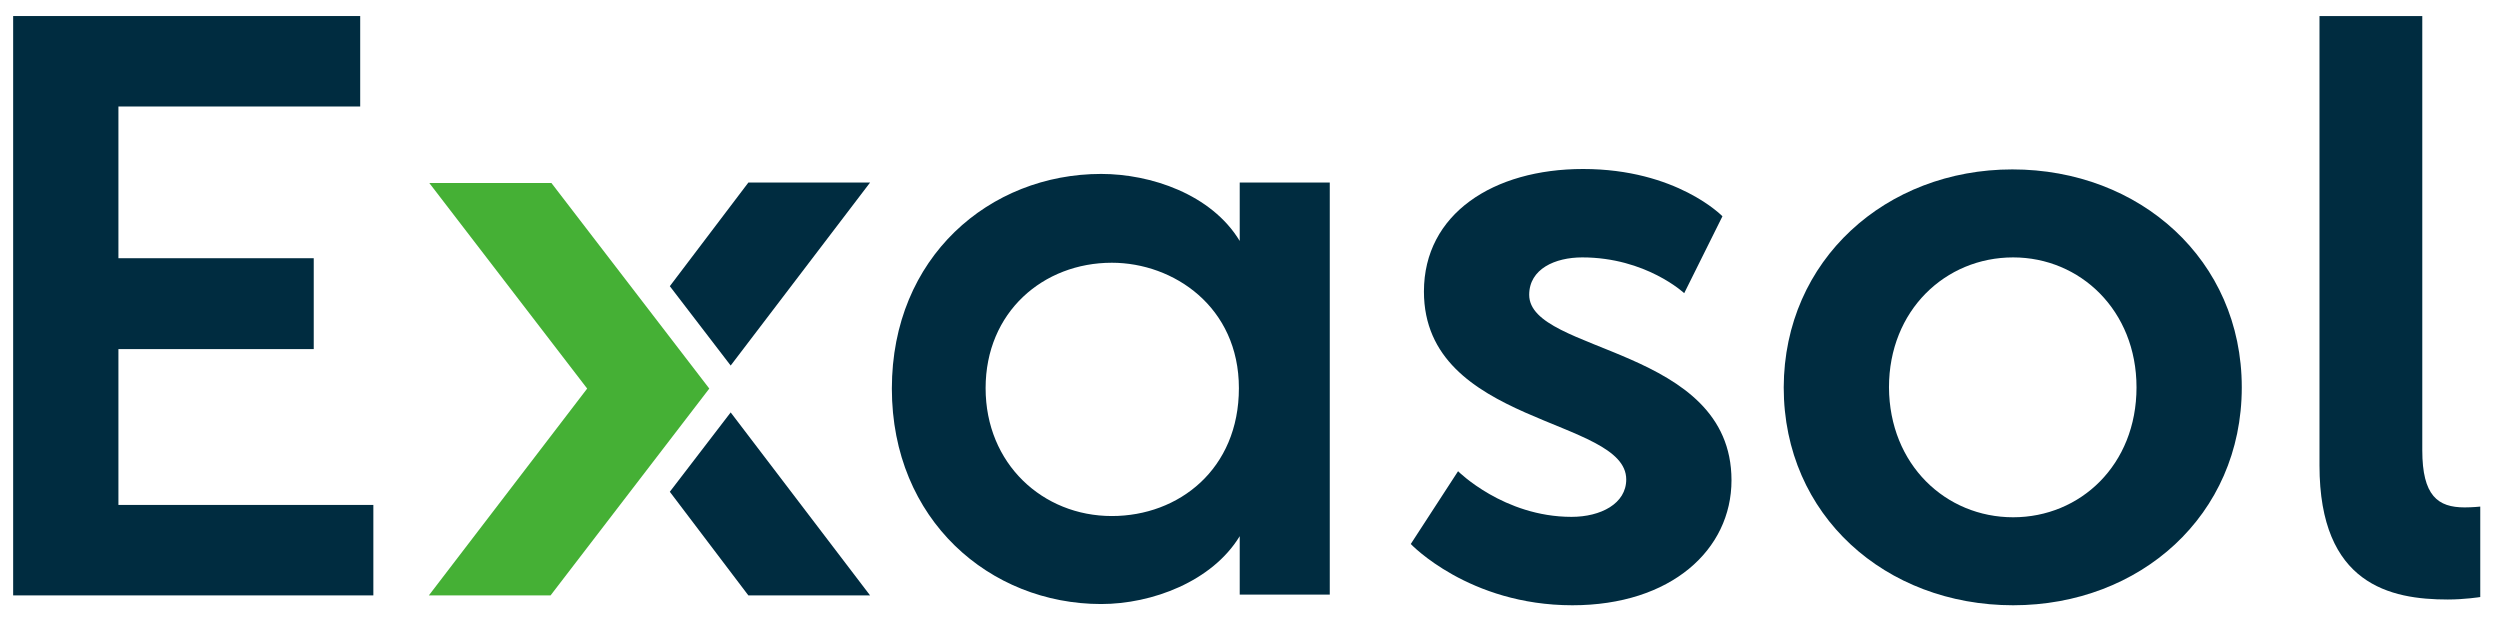
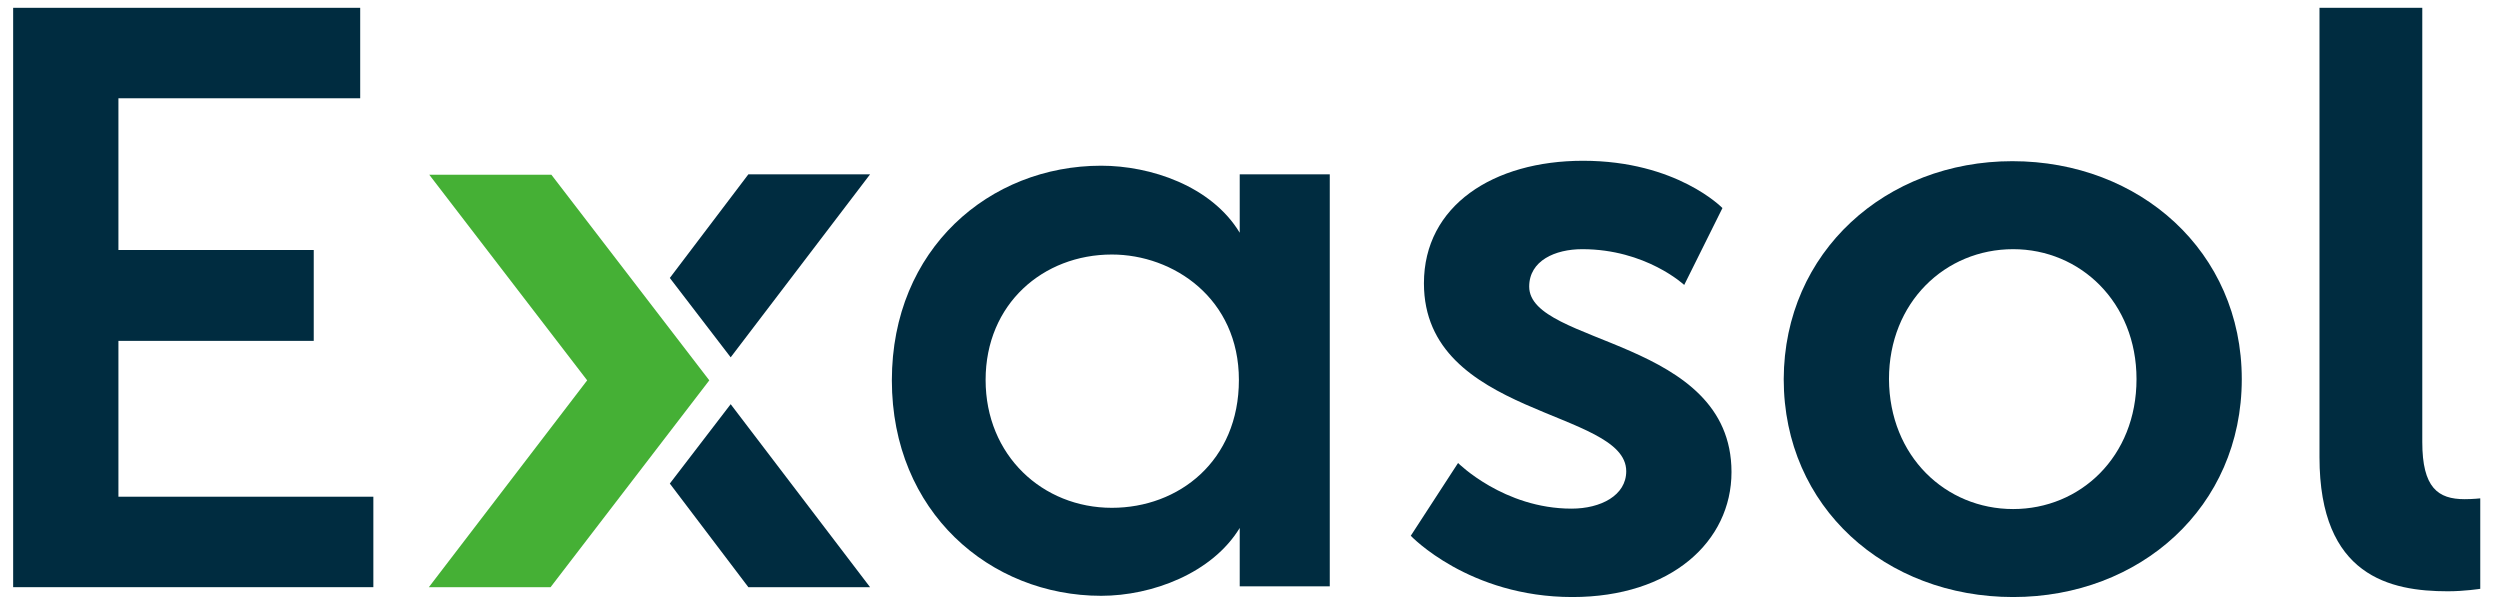
- <svg xmlns="http://www.w3.org/2000/svg" version="1.1" viewBox="18 246 608 152" xml:space="preserve">
+ <svg xmlns="http://www.w3.org/2000/svg" version="1.1" viewBox="18 248 608 145" xml:space="preserve">
  <style type="text/css">
	.st0{fill:#002C40;}
	.st1{fill:#45B035;}
</style>
  <polygon class="st0" points="21.2,249.9 105.6,249.9 105.6,271.9 46.8,271.9 46.8,308.8 94.3,308.8 94.3,330.9 46.8,330.9  46.8,368.8 108.8,368.8 108.8,390.8 21.2,390.8 " />
  <g>
    <path class="st0" d="M288.4,371.5c16.3,0,30.9-11.4,30.9-31.1c0-19.8-15.9-30.5-30.9-30.5c-16.7,0-30.7,12-30.7,30.5   C257.7,358.8,271.6,371.5,288.4,371.5 M319.5,376.4c-6.7,11-21.3,16.5-33.7,16.5c-27,0-50.9-20.4-50.9-52.4   c0-32,23.8-52.2,50.9-52.2c12,0,26.8,4.9,33.7,16.3v-14.2h21.9v100.2h-21.9V376.4z" />
    <path class="st0" d="M372.6,360.6c0,0,11.1,11.1,27.6,11.1c7.1,0,13.3-3.2,13.3-9.1c0-15.1-49.2-13.1-49.2-45.7   c0-18.9,16.9-29.8,38.7-29.8c22.8,0,33.9,11.5,33.9,11.5l-9.3,18.7c0,0-9.3-8.7-24.8-8.7c-6.6,0-12.9,2.8-12.9,9.1   c0,14.3,49.2,12.5,49.2,45.1c0,16.9-14.7,30.4-38.7,30.4c-25.2,0-39.3-14.9-39.3-14.9L372.6,360.6z" />
    <path class="st0" d="M507.6,371.8c16.3,0,30-12.7,30-31.6c0-18.7-13.7-31.6-30-31.6c-16.5,0-30.2,12.9-30.2,31.6   C477.5,359,491.2,371.8,507.6,371.8 M507.4,287.2c31,0,55.8,22,55.8,53c0,31.2-24.8,53-55.6,53c-31,0-55.8-21.8-55.8-53   C451.9,309.2,476.7,287.2,507.4,287.2" />
    <path class="st0" d="M582.1,249.9h25v105.6c0,11.1,3.8,13.9,10.3,13.9c2,0,3.8-0.2,3.8-0.2v22c0,0-3.8,0.6-7.9,0.6   c-13.9,0-31.2-3.6-31.2-32.6V249.9z" />
  </g>
  <polygon class="st1" points="122.3,390.8 160.8,340.5 122.4,290.5 152.1,290.5 190.5,340.5 151.9,390.8 " />
  <polygon class="st0" points="180.9,315.6 195.7,334.9 229.6,290.4 200,290.4 " />
  <polygon class="st0" points="180.9,365.6 195.7,346.3 229.6,390.8 200,390.8 " />
</svg>
